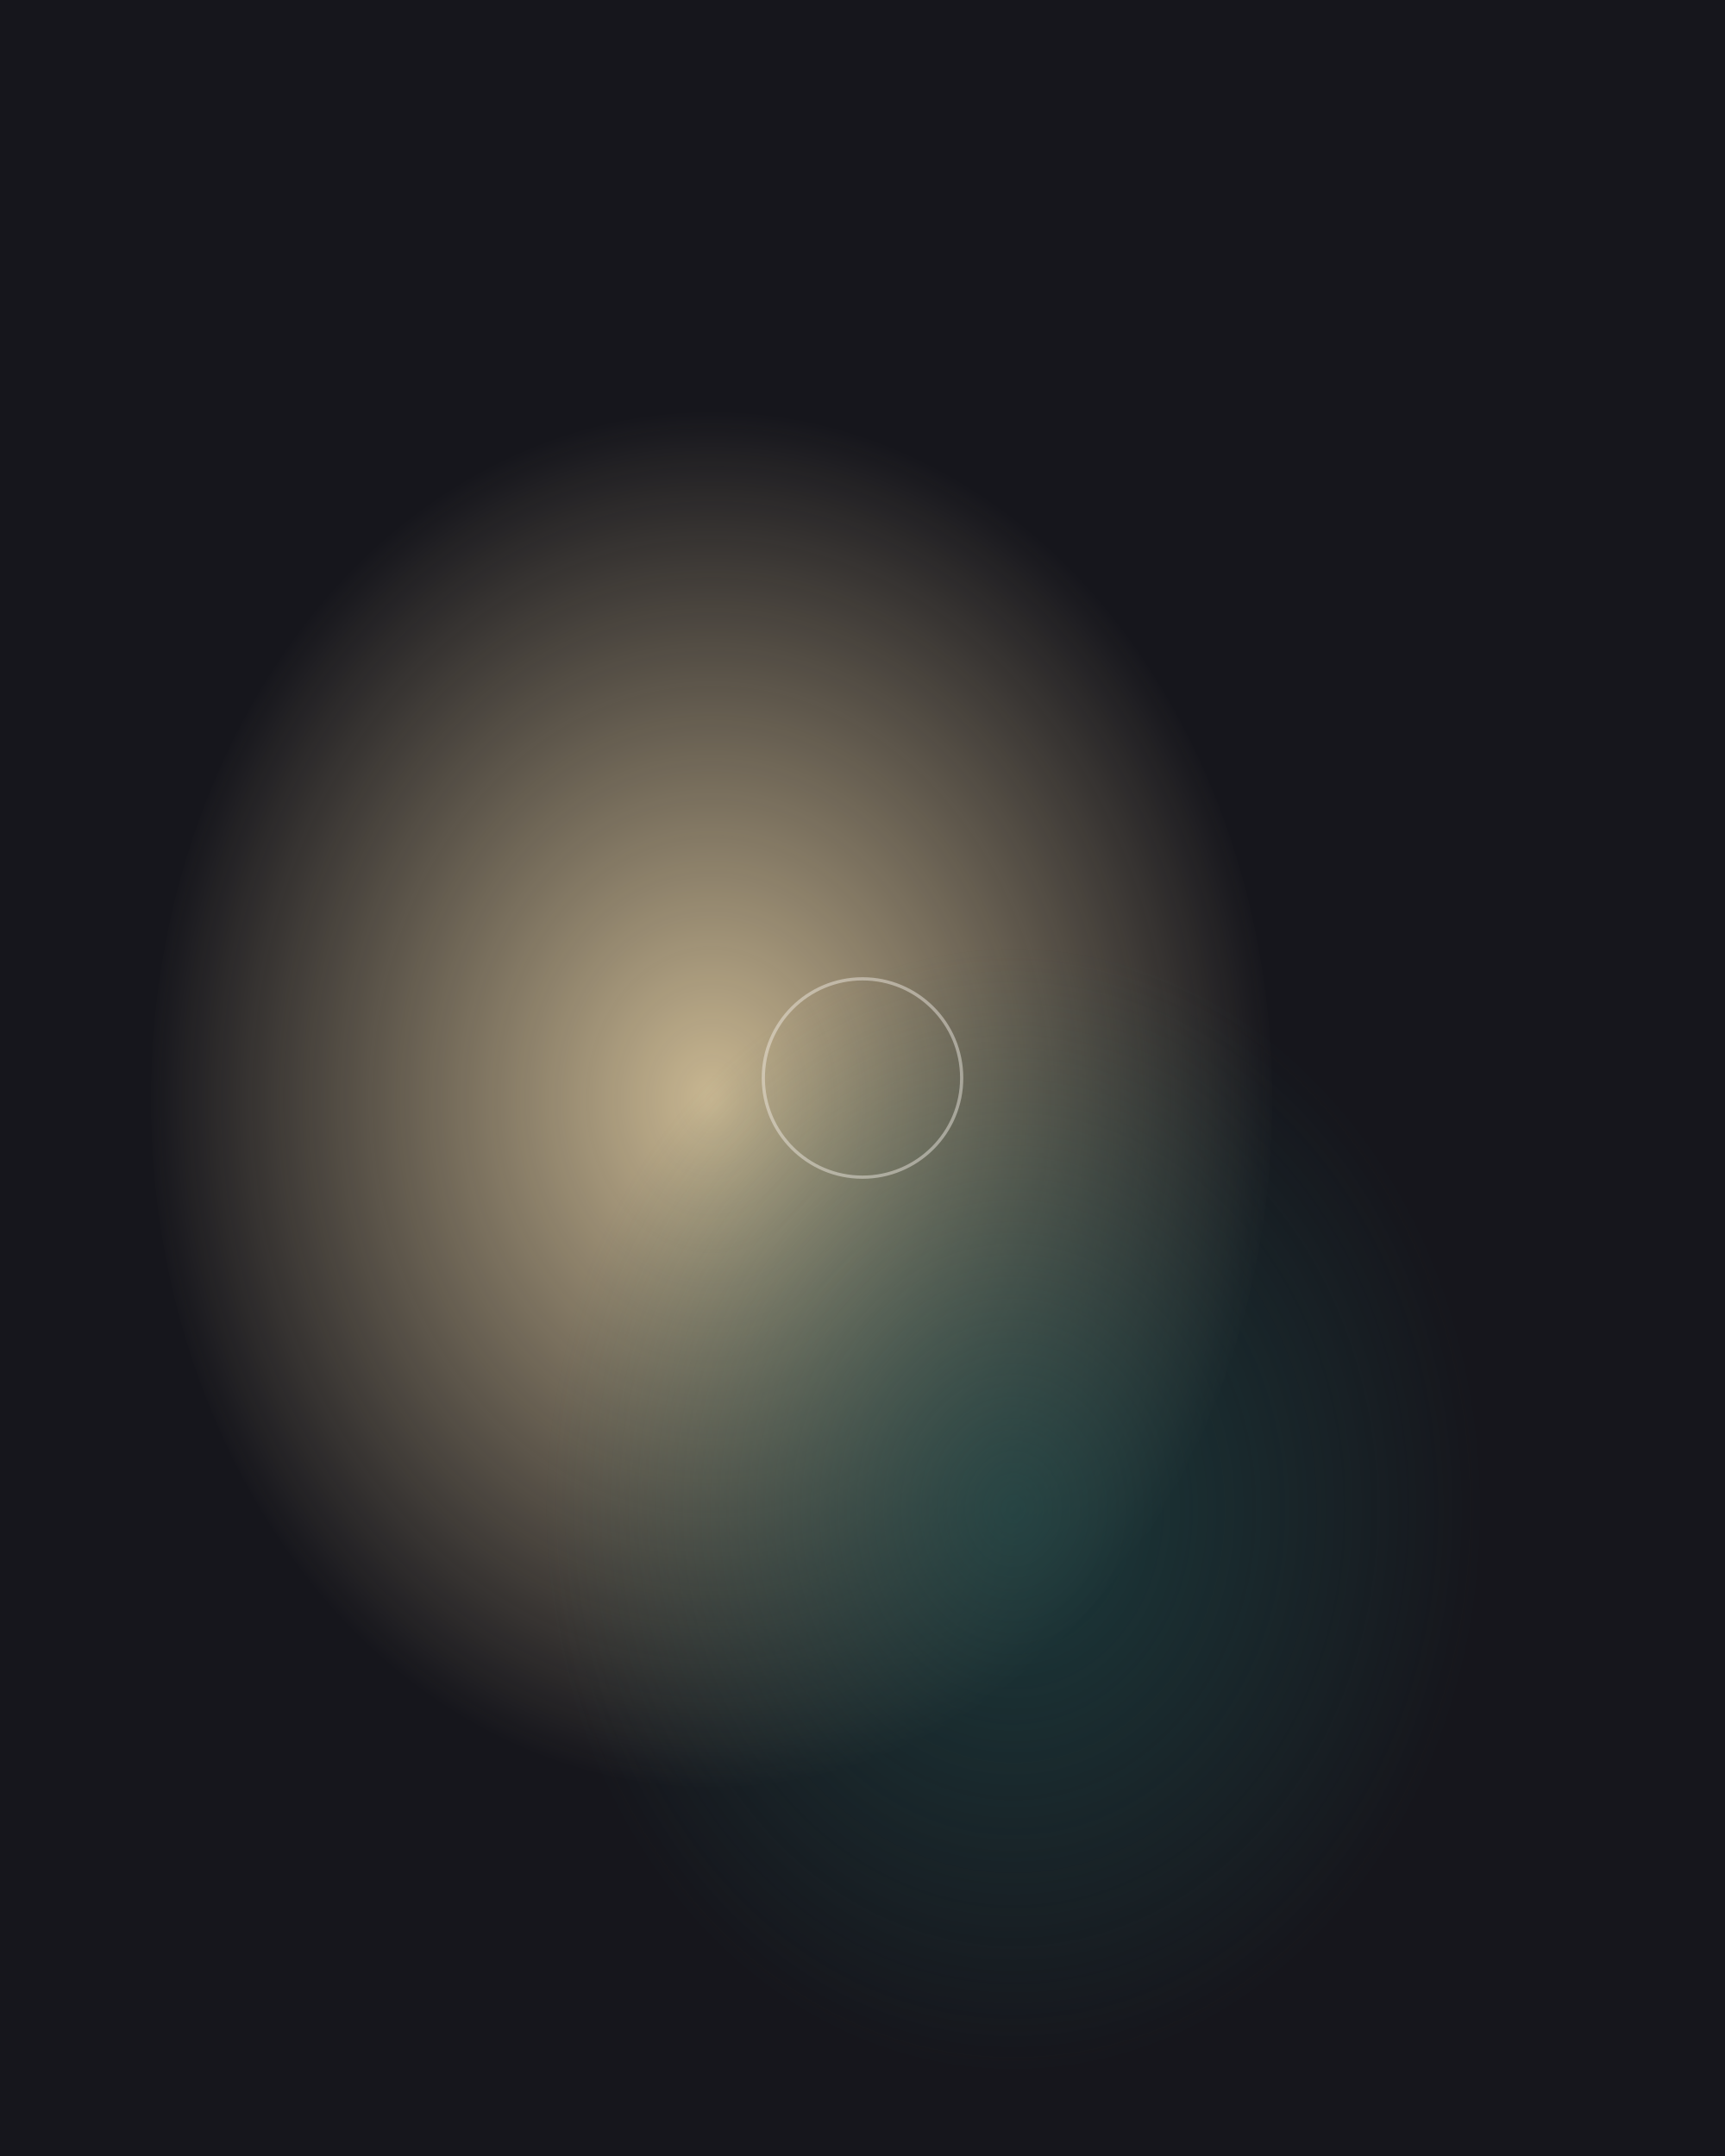
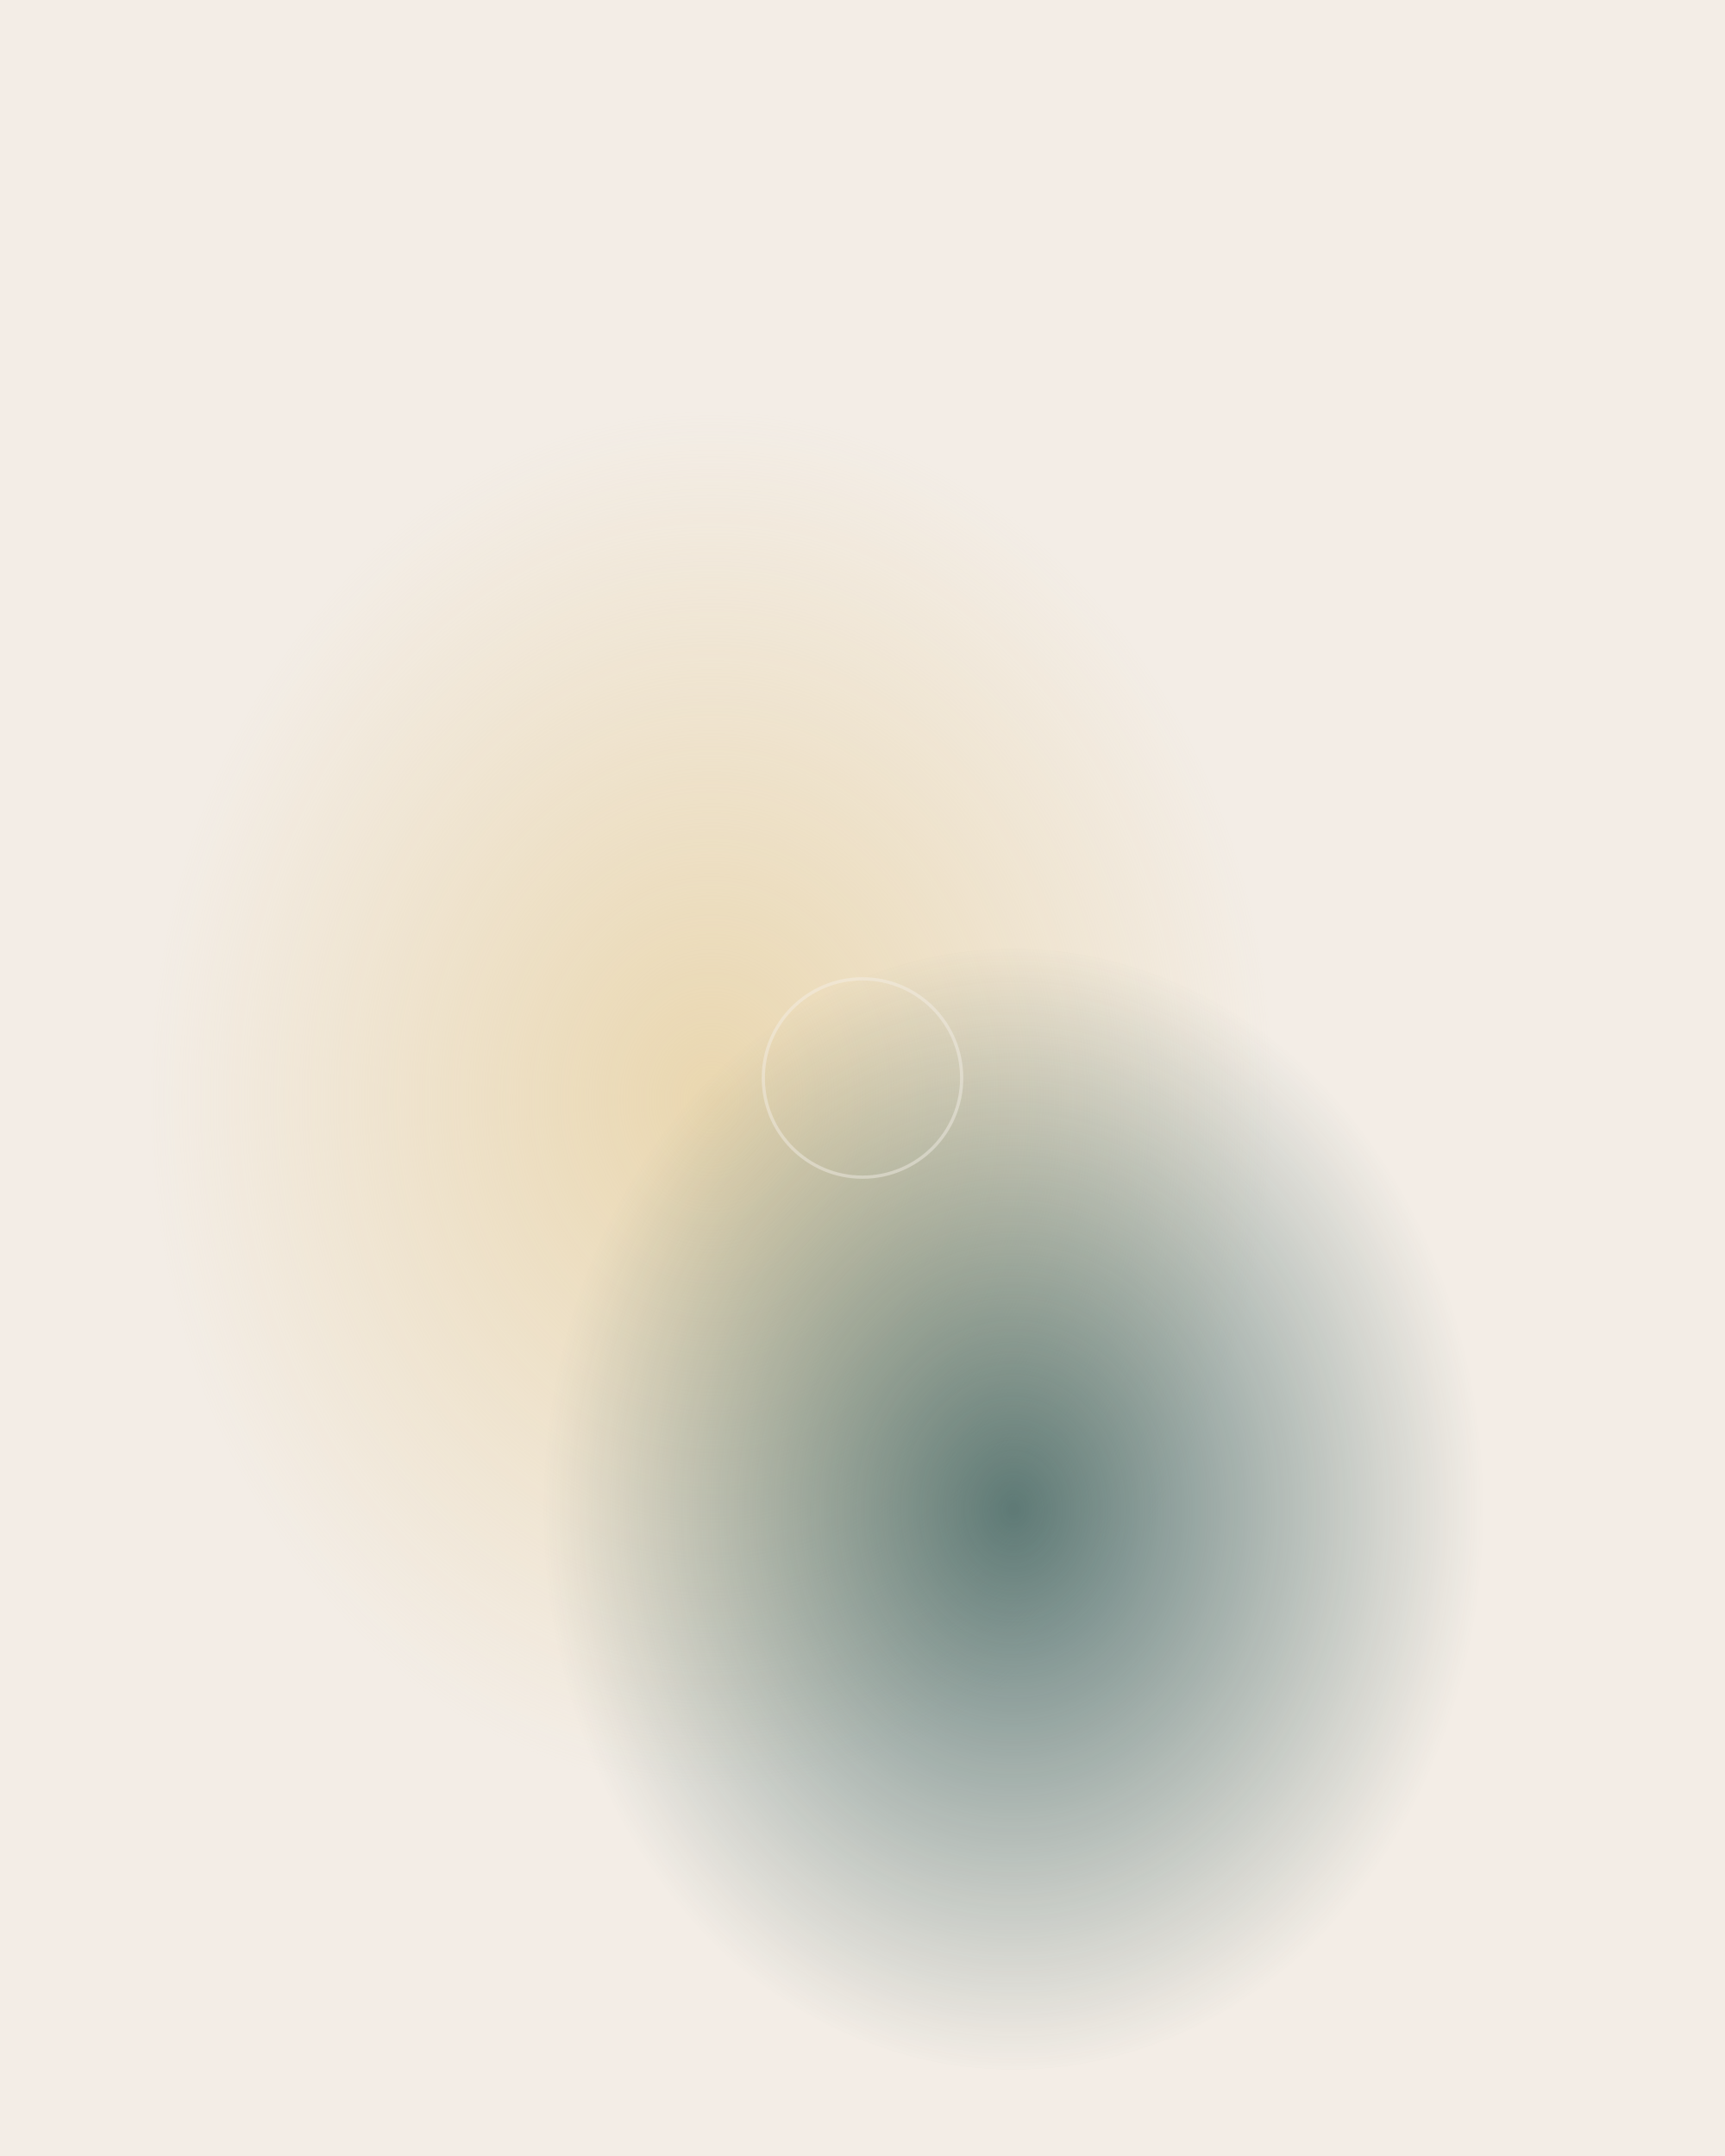
<svg xmlns="http://www.w3.org/2000/svg" width="800" height="1000" viewBox="0 0 800 1000" role="img">
-   <rect width="800" height="1000" fill="#16161C" />
+   <rect width="800" height="1000" fill="#F3EDE6" />
  <defs>
    <radialGradient id="a" cx="50%" cy="50%" r="50%">
      <stop offset="0%" stop-color="#E8D3A6" stop-opacity="0.85" />
      <stop offset="100%" stop-color="#E8D3A6" stop-opacity="0" />
    </radialGradient>
    <radialGradient id="b" cx="50%" cy="50%" r="50%">
      <stop offset="0%" stop-color="#1F4A4A" stop-opacity="0.7" />
      <stop offset="100%" stop-color="#1F4A4A" stop-opacity="0" />
    </radialGradient>
  </defs>
  <ellipse cx="330" cy="510" rx="260" ry="320" fill="url(#a)" />
  <ellipse cx="470" cy="700" rx="220" ry="260" fill="url(#b)" />
  <circle cx="400" cy="500" r="46" fill="none" stroke="#F4F1EA" stroke-opacity="0.45" stroke-width="1.5" />
</svg>
